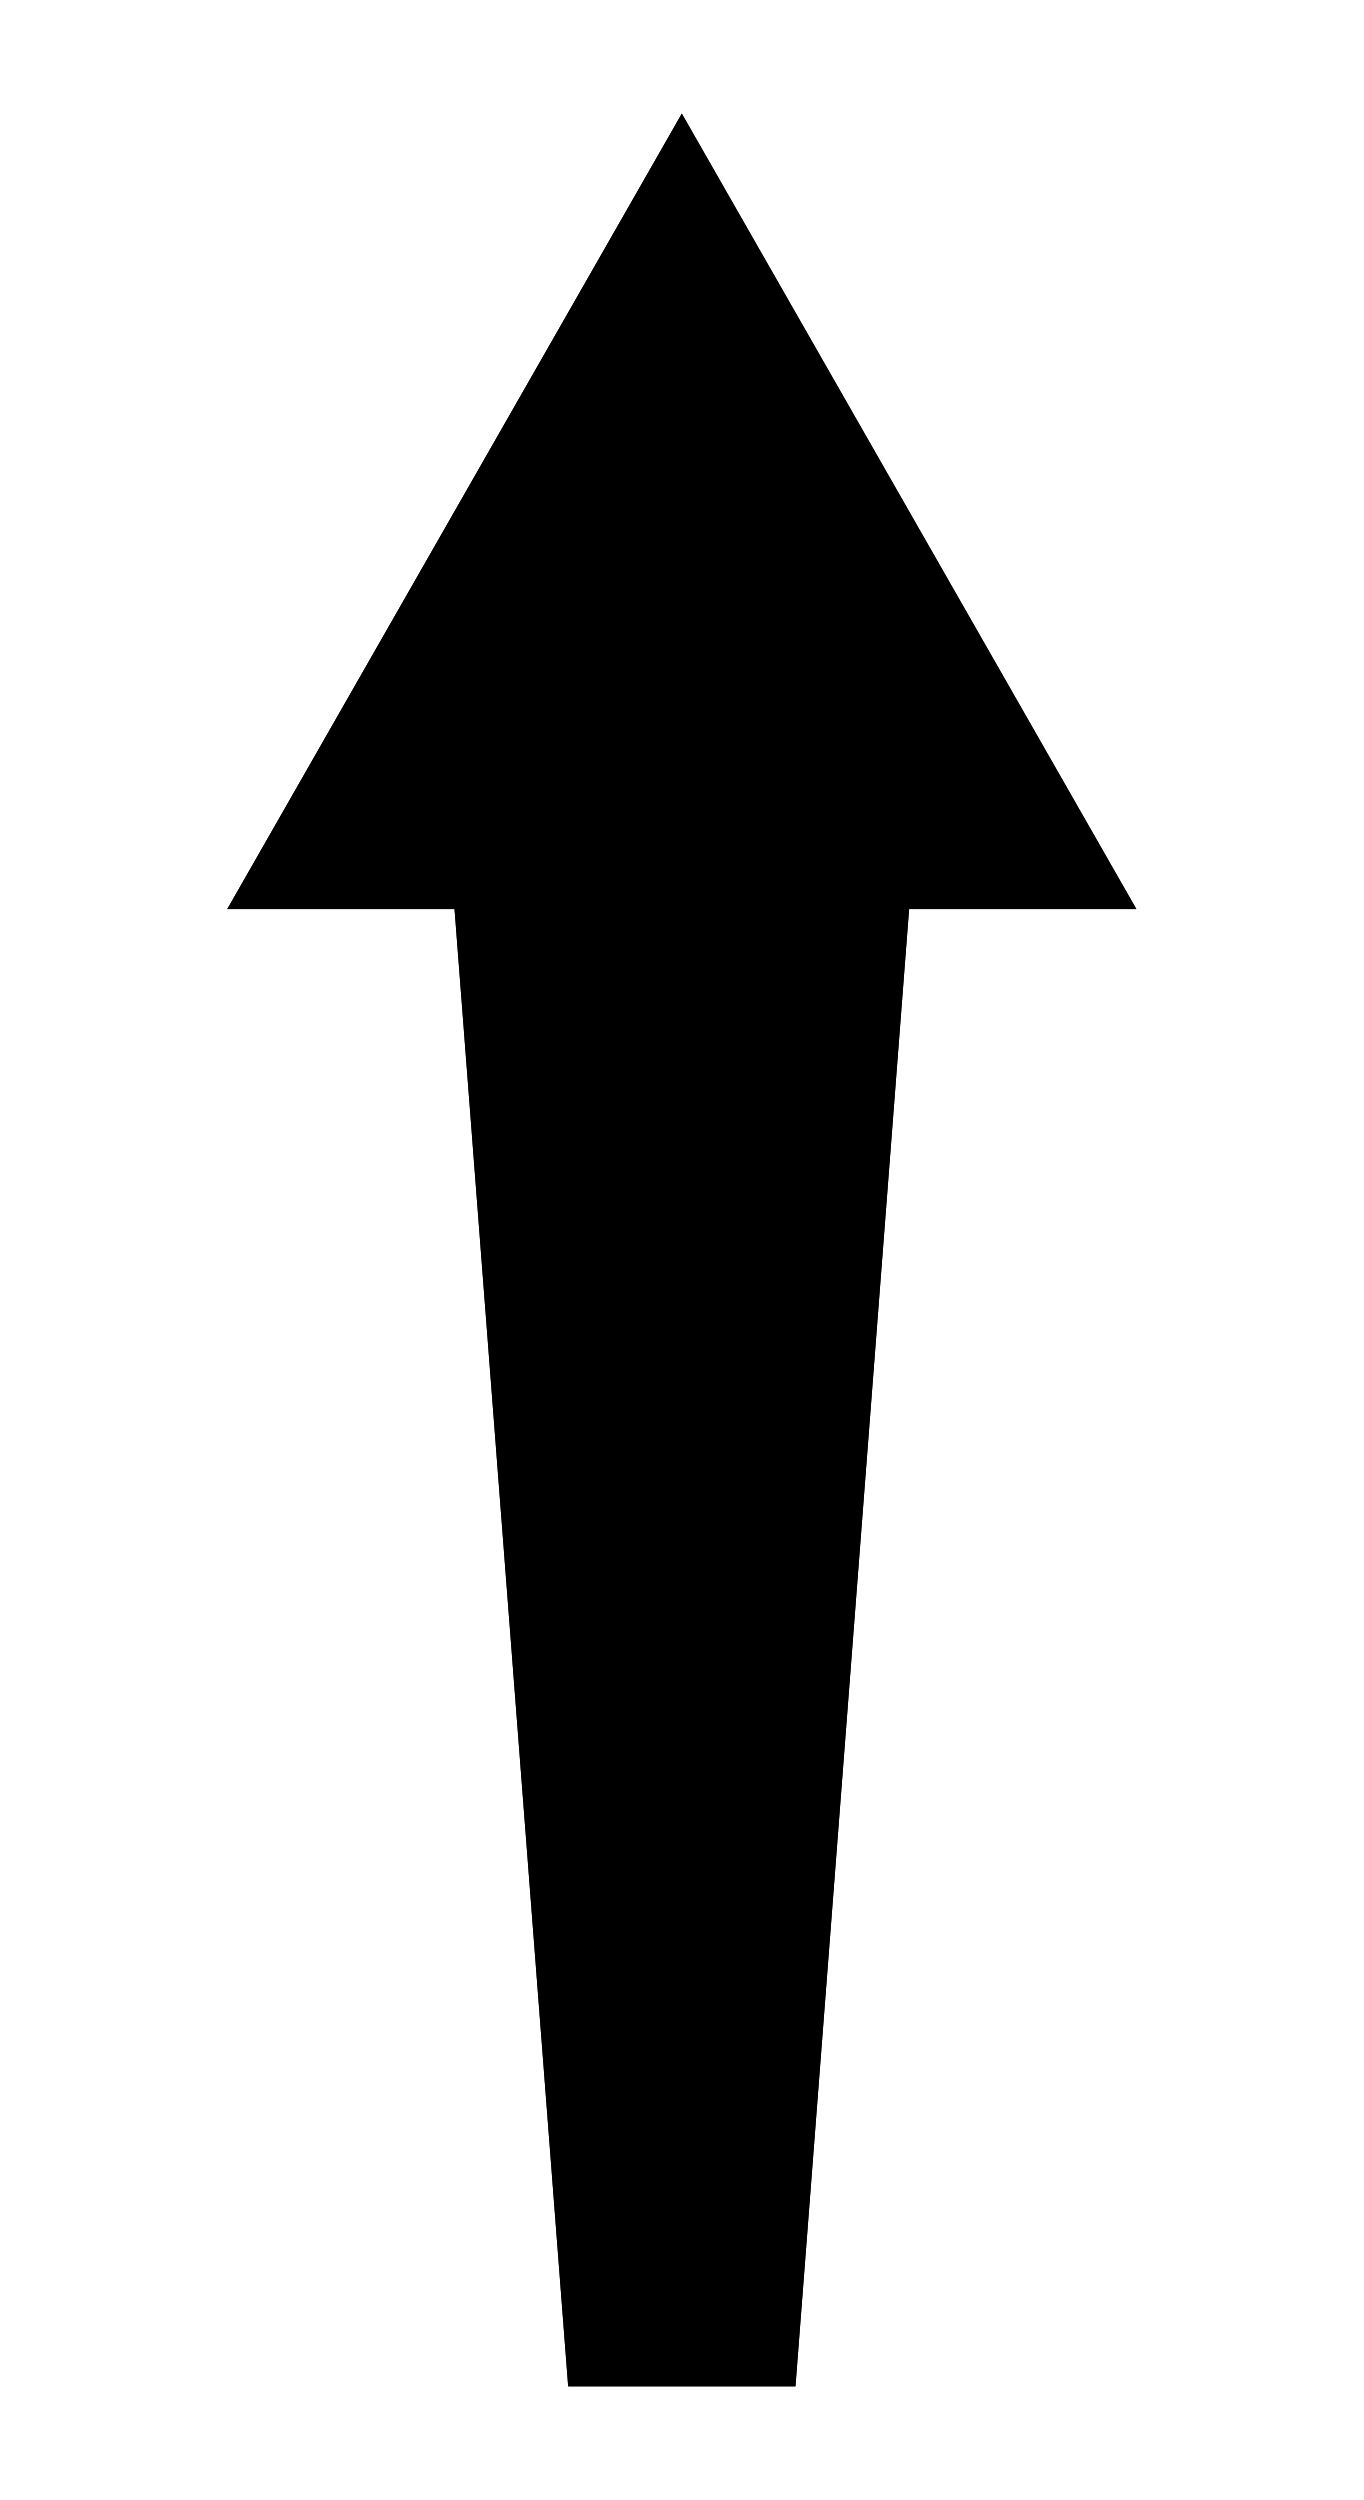
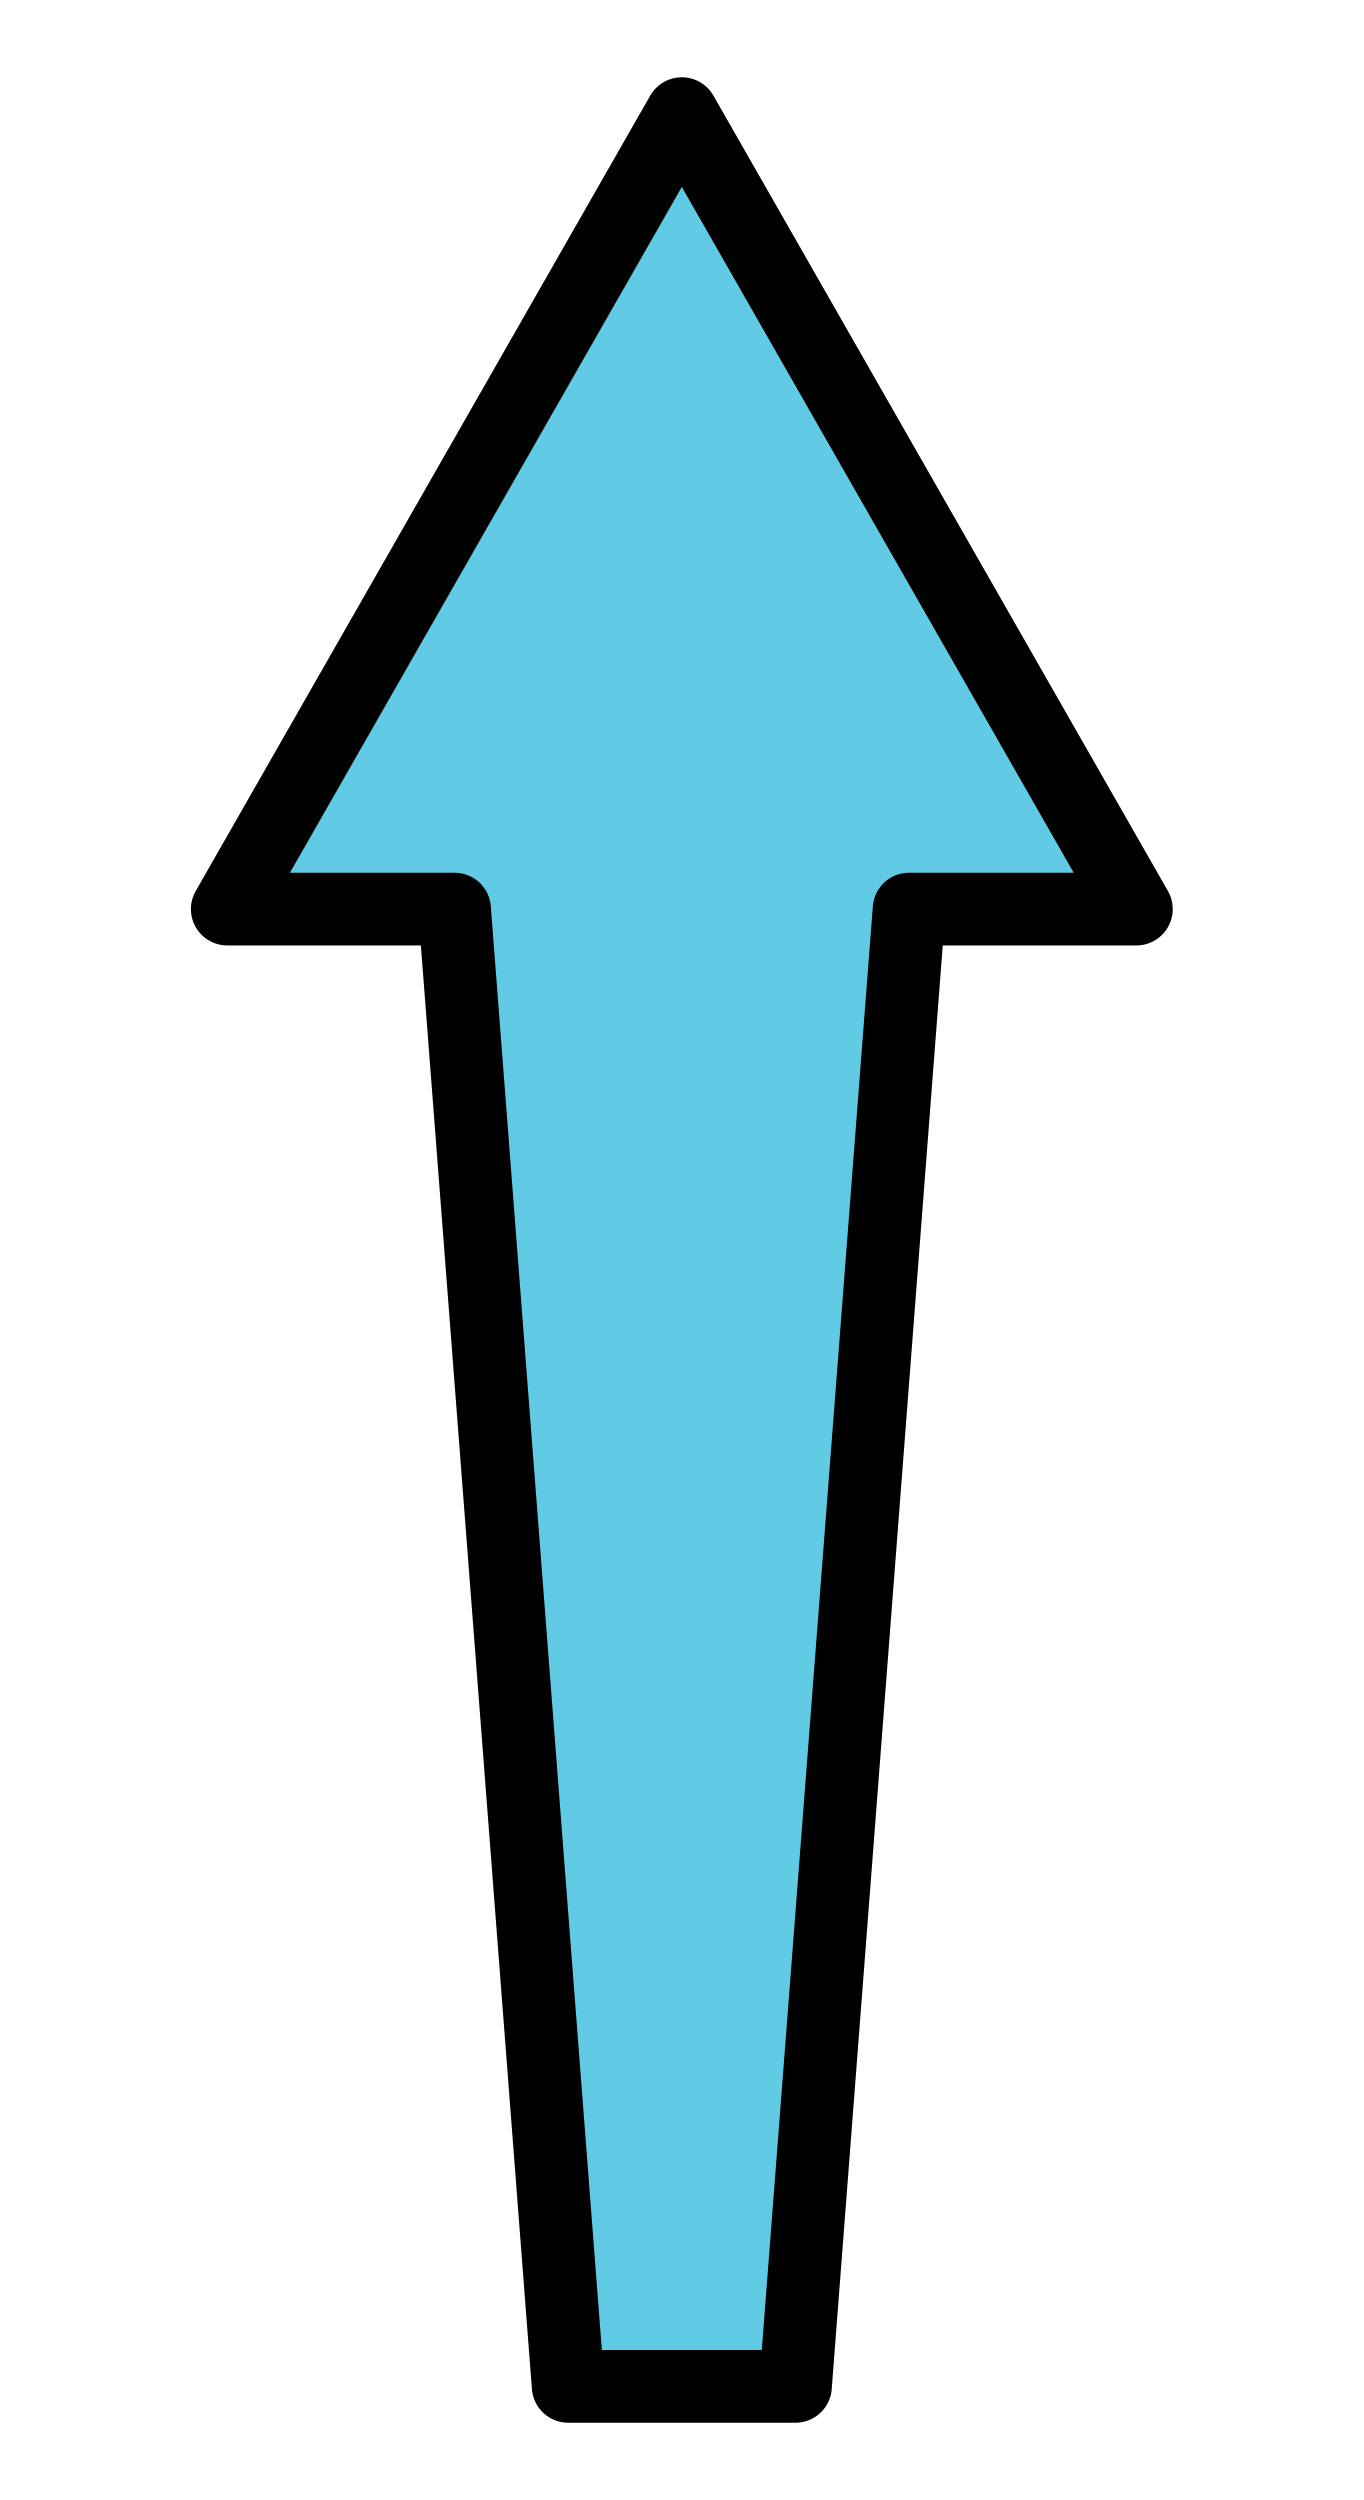
- <svg xmlns="http://www.w3.org/2000/svg" version="1.2" baseProfile="tiny" xml:space="preserve" style="shape-rendering:geometricPrecision; fill-rule:evenodd;" width="6mm" height="11mm" viewBox="-3 -5.5 6 11">
-   <rect class="symbolBox layout" fill="none" x="-3" y="-5.5" height="11" width="6" />
-   <rect class="svgBox layout" fill="none" x="-3" y="-5.5" height="11" width="6" />
-   <path d=" M 0,5 L -0.5,5 L -1.0,-1.5 L -2.0,-1.5 L 0,-5 L 2.0,-1.5 L 1.0,-1.5 L 0.5,5 L 0,5 Z" class="fSCBN3" />
-   <path d=" M 0,5 L -0.5,5 L -1.0,-1.5 L -2.0,-1.5 L 0,-5 L 2.0,-1.5 L 1.0,-1.5 L 0.5,5 L 0,5 Z" class="sl f0 sCHBLK" stroke-width="0.32" />
-   <circle class="pivotPoint layout" fill="none" cx="0" cy="0" r="1" />
+ <svg xmlns="http://www.w3.org/2000/svg" xmlns:xsi="http://www.w3.org/2001/XMLSchema-instance" xsi:schemaLocation="http://www.w3.org/2000/svg https://schemas.s100dev.net/schemas/S100/5.2.0/S100PC/20240415/S100SVG.xsd     http://www.iho.int/SVGMetadata/5.2 https://schemas.s100dev.net/schemas/S100/5.2.0/S100PC/20240415/S100SVGMeta.xsd" version="1.2" baseProfile="tiny" xml:space="preserve" shape-rendering="geometricPrecision" fill-rule="evenodd" width="6mm" height="11mm" viewBox="-3 -5.5 6 11">
+   <path d="M 0,5 L -0.5,5 L -1.0,-1.5 L -2.0,-1.5 L 0,-5 L 2.0,-1.5 L 1.0,-1.5 L 0.5,5 L 0,5 Z" fill="#61CBE5" stroke="#000000" class="fSCBN3 sCHBLK" stroke-linecap="round" stroke-linejoin="round" stroke-opacity="1" stroke-width="0.32" />
+   <g display="none" stroke-width="0.16" fill="none" class="layout">
+     <rect x="-3" y="-5.5" height="11" width="6" stroke="blue" class="svgBox" />
+     <rect x="-3" y="-5.5" height="11" width="6" stroke="blue" class="symbolBox" />
+     <g stroke="red" class="pivotPoint">
+       <circle cx="0" cy="0" r="0.5" />
+       <line x1="0" y1="-0.5" x2="0" y2="0.5" />
+       <line x1="-0.5" y1="0" x2="0.5" y2="0" />
+     </g>
+   </g>
</svg>
